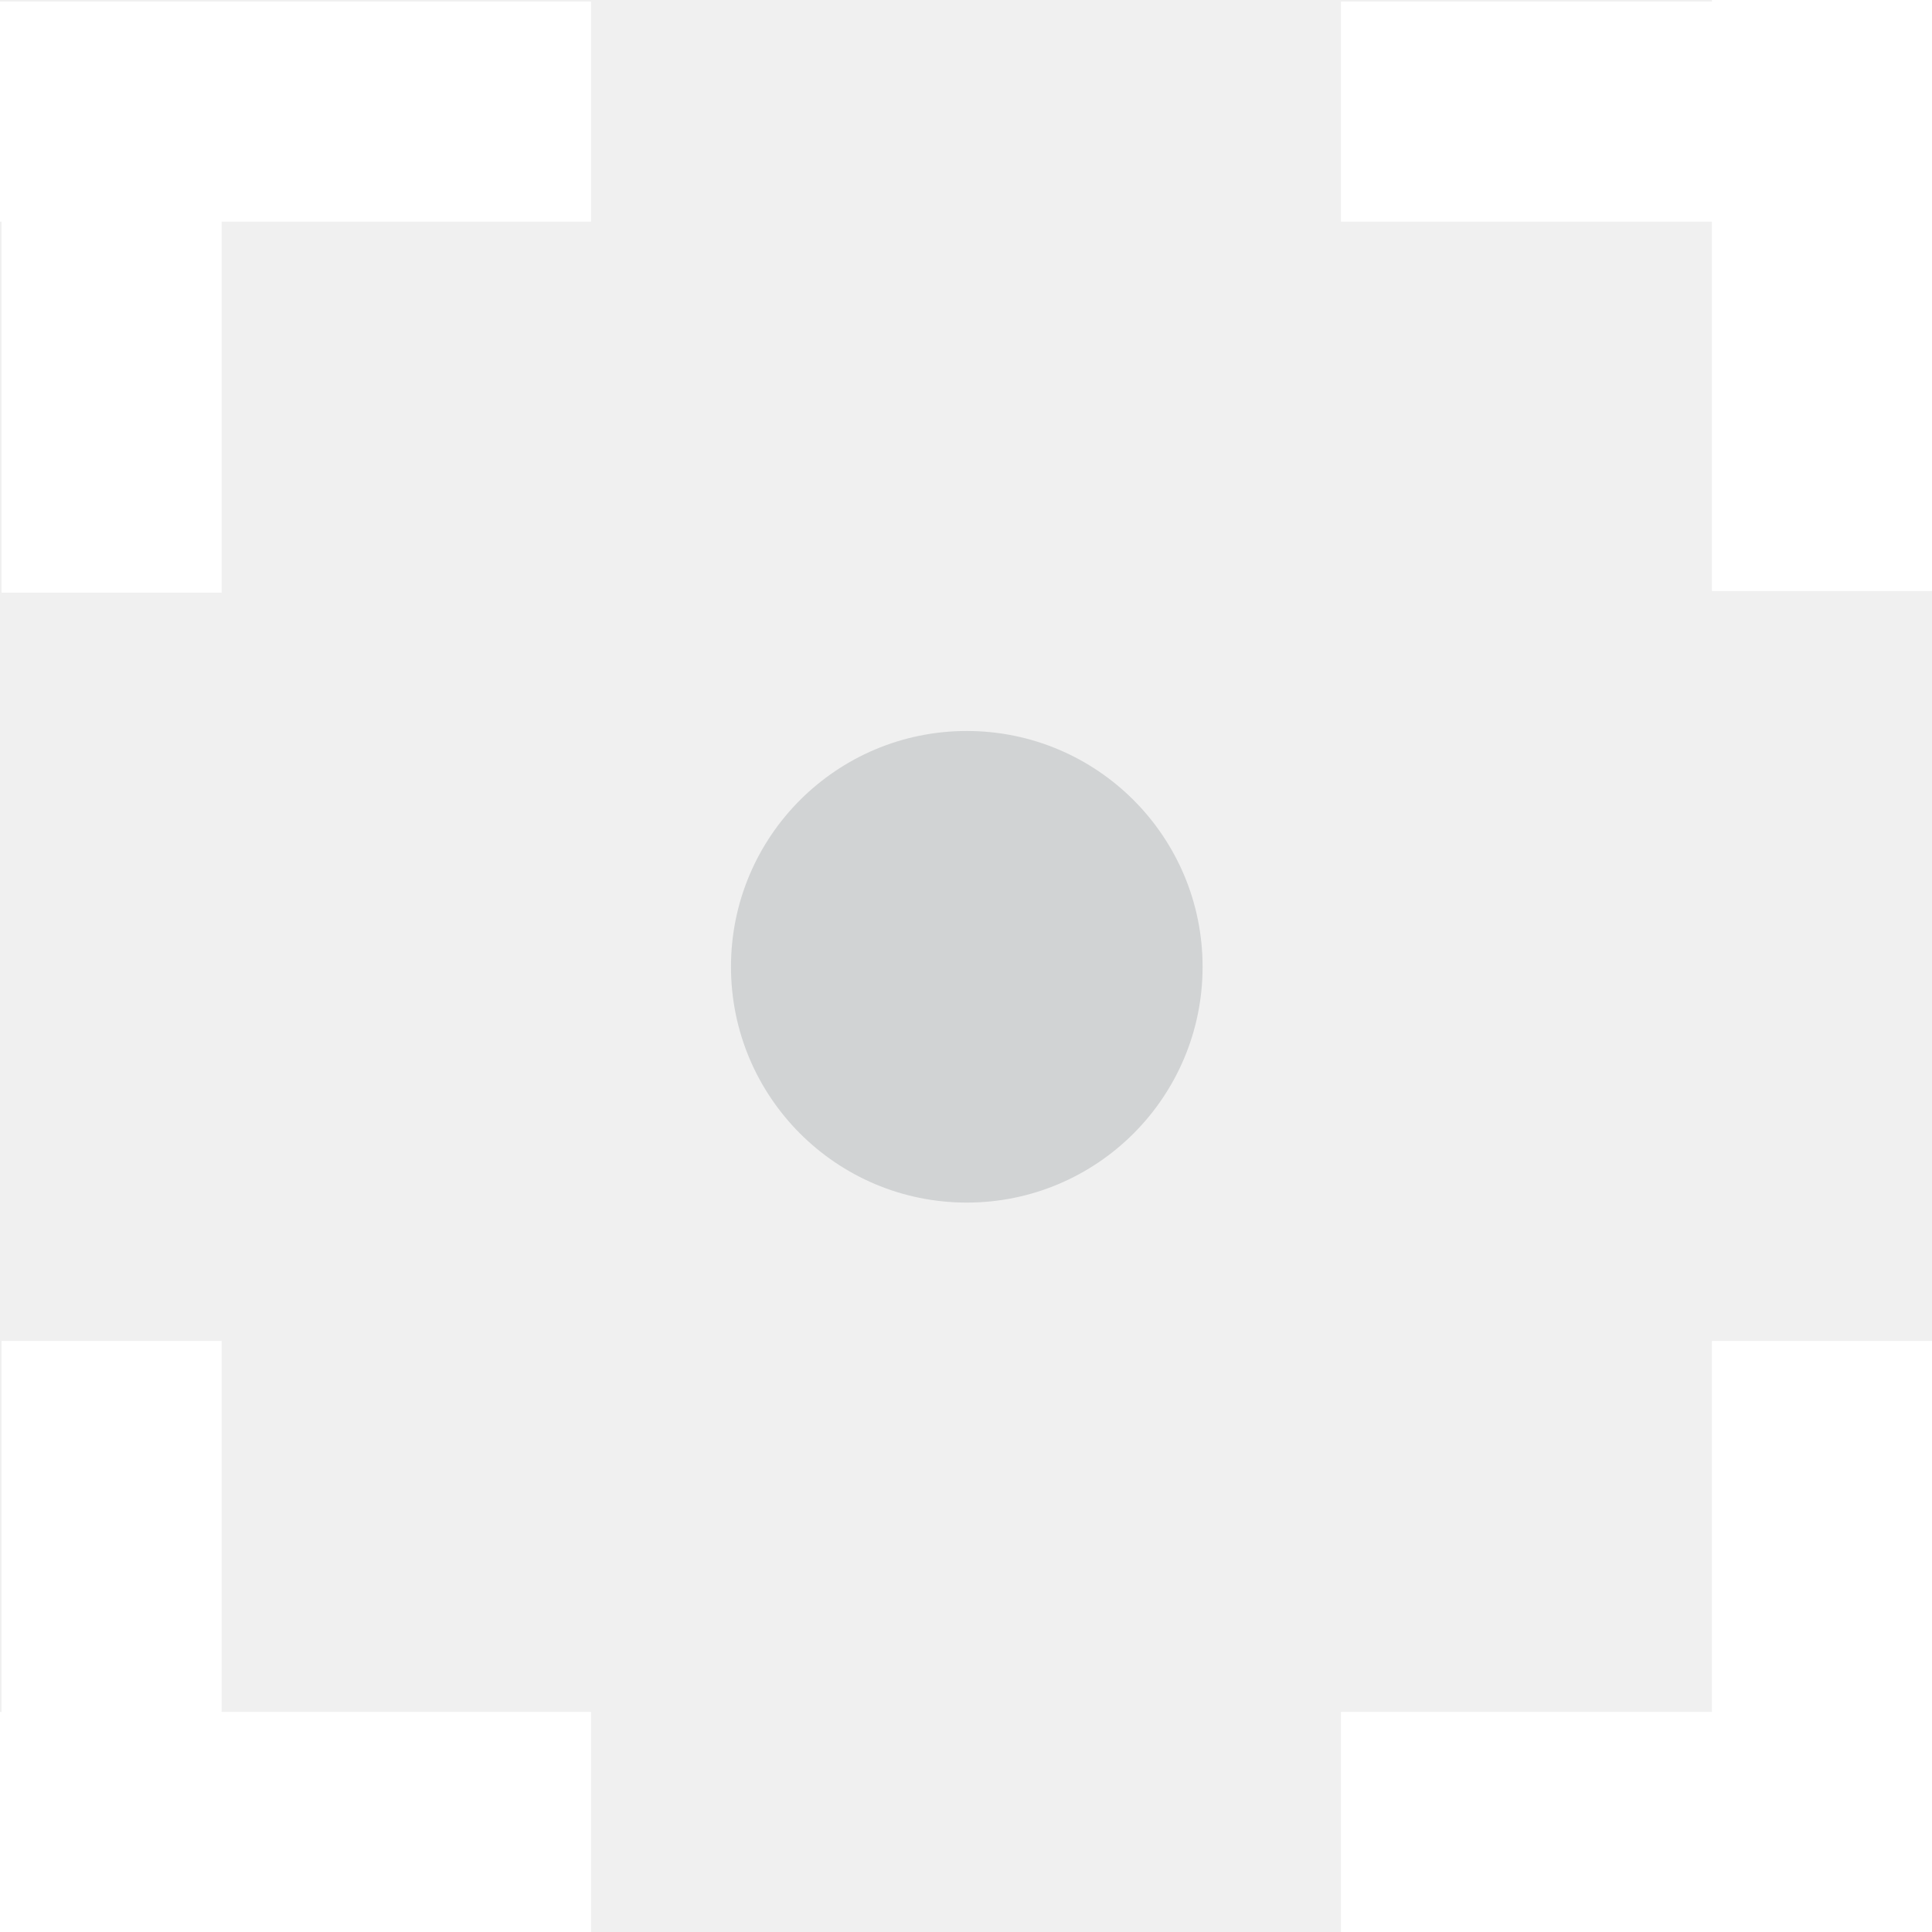
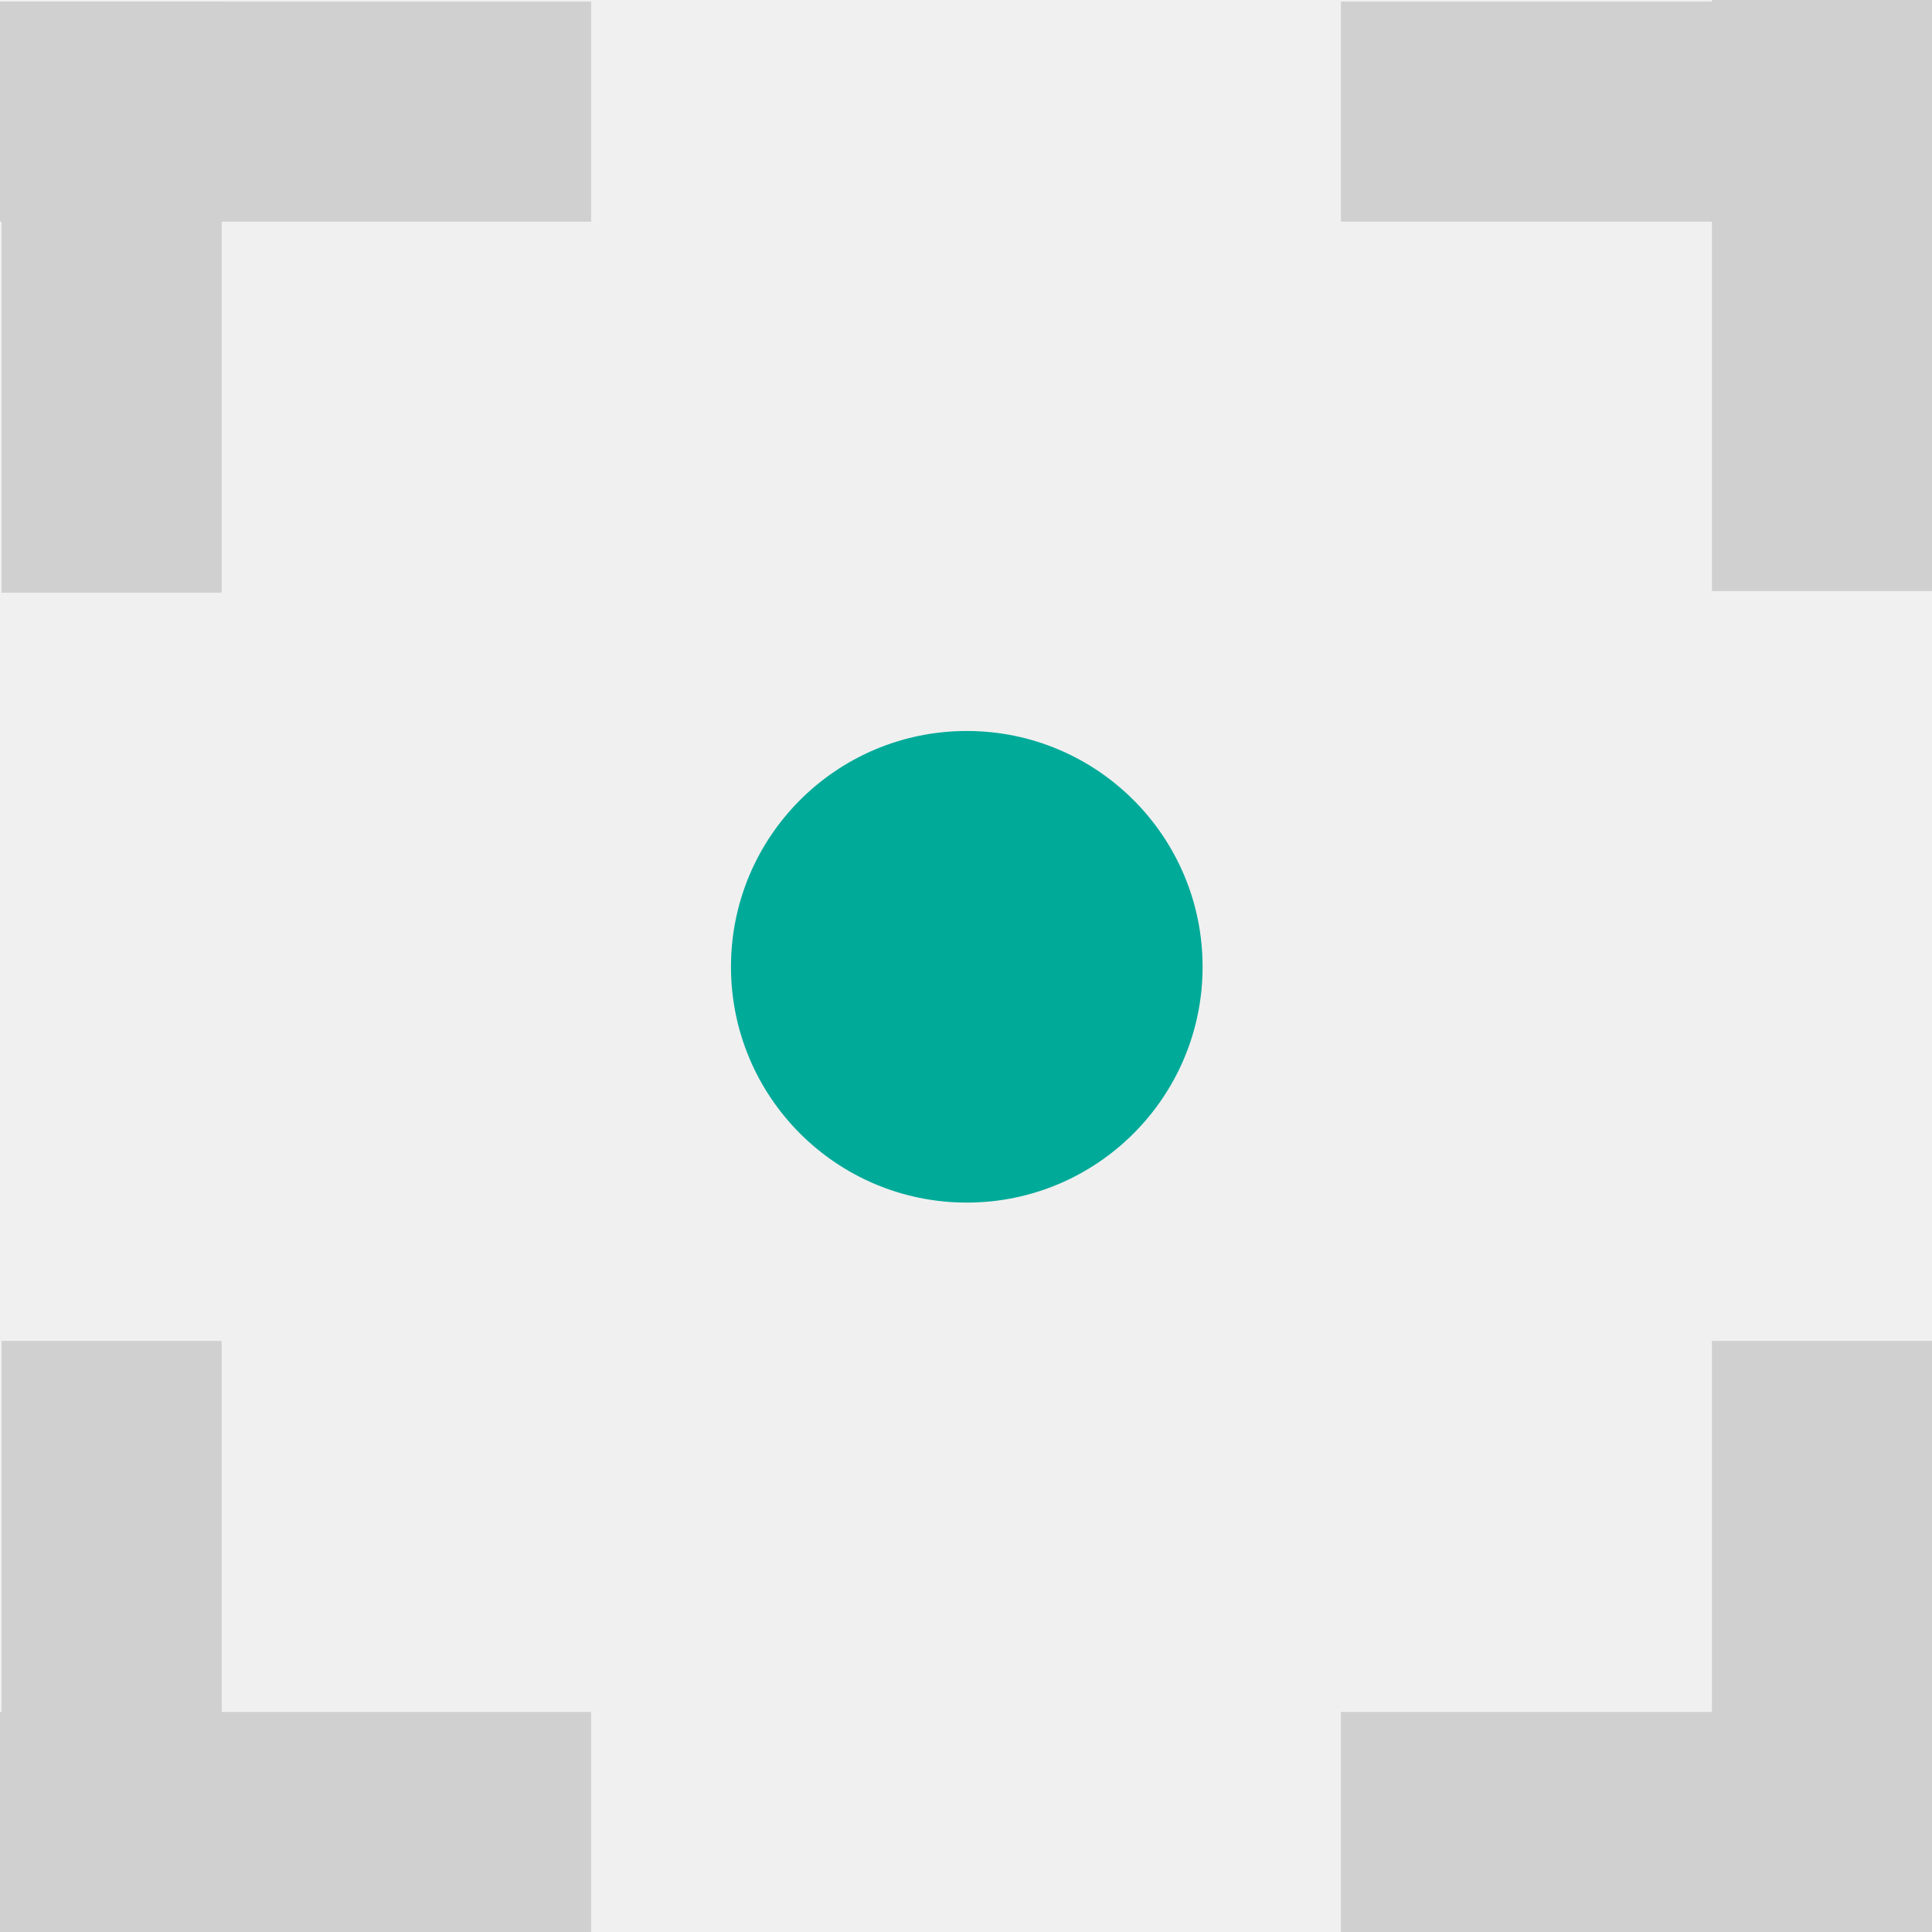
- <svg xmlns="http://www.w3.org/2000/svg" version="1.1" id="Layer_1" x="0px" y="0px" viewBox="0 0 122.9 122.9" style="enable-background:new 0 0 122.9 122.9;" xml:space="preserve">
-   <style type="text/css">
- 	.st0{display:none;fill:#FFFFFF;}
- 	.st1{fill:#FFFFFF;}
- 	.st2{fill:#D1D3D4;}
- </style>
-   <rect y="0.1" class="st0" width="41.6" height="18" />
-   <rect y="0.1" class="st1" width="37.6" height="14" />
-   <rect x="81.3" y="0.1" class="st0" width="41.6" height="18" />
-   <rect x="85.3" y="0.1" class="st1" width="37.6" height="14" />
-   <rect x="81.3" y="104.9" class="st0" width="41.6" height="18" />
-   <rect x="85.3" y="108.9" class="st1" width="37.6" height="14" />
-   <rect y="104.9" class="st0" width="41.6" height="18" />
-   <rect x="0" y="108.9" class="st1" width="37.6" height="14" />
-   <rect x="0" y="81.3" class="st0" width="18" height="41.6" />
-   <rect x="0.1" y="85.3" class="st1" width="14" height="37.6" />
-   <rect x="0" class="st0" width="18" height="41.6" />
-   <rect x="0.1" y="0.1" class="st1" width="14" height="37.6" />
-   <rect x="104.9" y="0" class="st0" width="18" height="41.6" />
-   <rect x="108.9" class="st1" width="14" height="37.6" />
-   <rect x="104.9" y="81.3" class="st0" width="18" height="41.6" />
-   <rect x="108.9" y="85.3" class="st1" width="14" height="37.6" />
-   <circle class="st2" cx="61.5" cy="61.5" r="15" />
+ <svg xmlns="http://www.w3.org/2000/svg" version="1.1" viewBox="0 0 122.9 122.9">
+   <defs>
+     <style>
+       .cls-1 {
+         fill: #0a9;
+       }
+ 
+       .cls-2 {
+         display: none;
+         fill: #fff;
+       }
+ 
+       .cls-3 {
+         fill: #d0d0d0;
+       }
+     </style>
+   </defs>
+   <g>
+     <g id="Layer_1">
+       <rect class="cls-2" y=".1" width="41.6" height="18" />
+       <rect class="cls-3" y=".1" width="37.6" height="14" />
+       <rect class="cls-2" x="81.3" y=".1" width="41.6" height="18" />
+       <rect class="cls-3" x="85.3" y=".1" width="37.6" height="14" />
+       <rect class="cls-2" x="81.3" y="104.9" width="41.6" height="18" />
+       <rect class="cls-3" x="85.3" y="108.9" width="37.6" height="14" />
+       <rect class="cls-2" y="104.9" width="41.6" height="18" />
+       <rect class="cls-3" y="108.9" width="37.6" height="14" />
+       <rect class="cls-2" y="81.3" width="18" height="41.6" />
+       <rect class="cls-3" x=".1" y="85.3" width="14" height="37.6" />
+       <rect class="cls-2" width="18" height="41.6" />
+       <rect class="cls-3" x=".1" y=".1" width="14" height="37.6" />
+       <rect class="cls-2" x="104.9" width="18" height="41.6" />
+       <rect class="cls-3" x="108.9" width="14" height="37.6" />
+       <rect class="cls-2" x="104.9" y="81.3" width="18" height="41.6" />
+       <rect class="cls-3" x="108.9" y="85.3" width="14" height="37.6" />
+       <circle class="cls-1" cx="61.5" cy="61.5" r="15" />
+     </g>
+   </g>
</svg>
